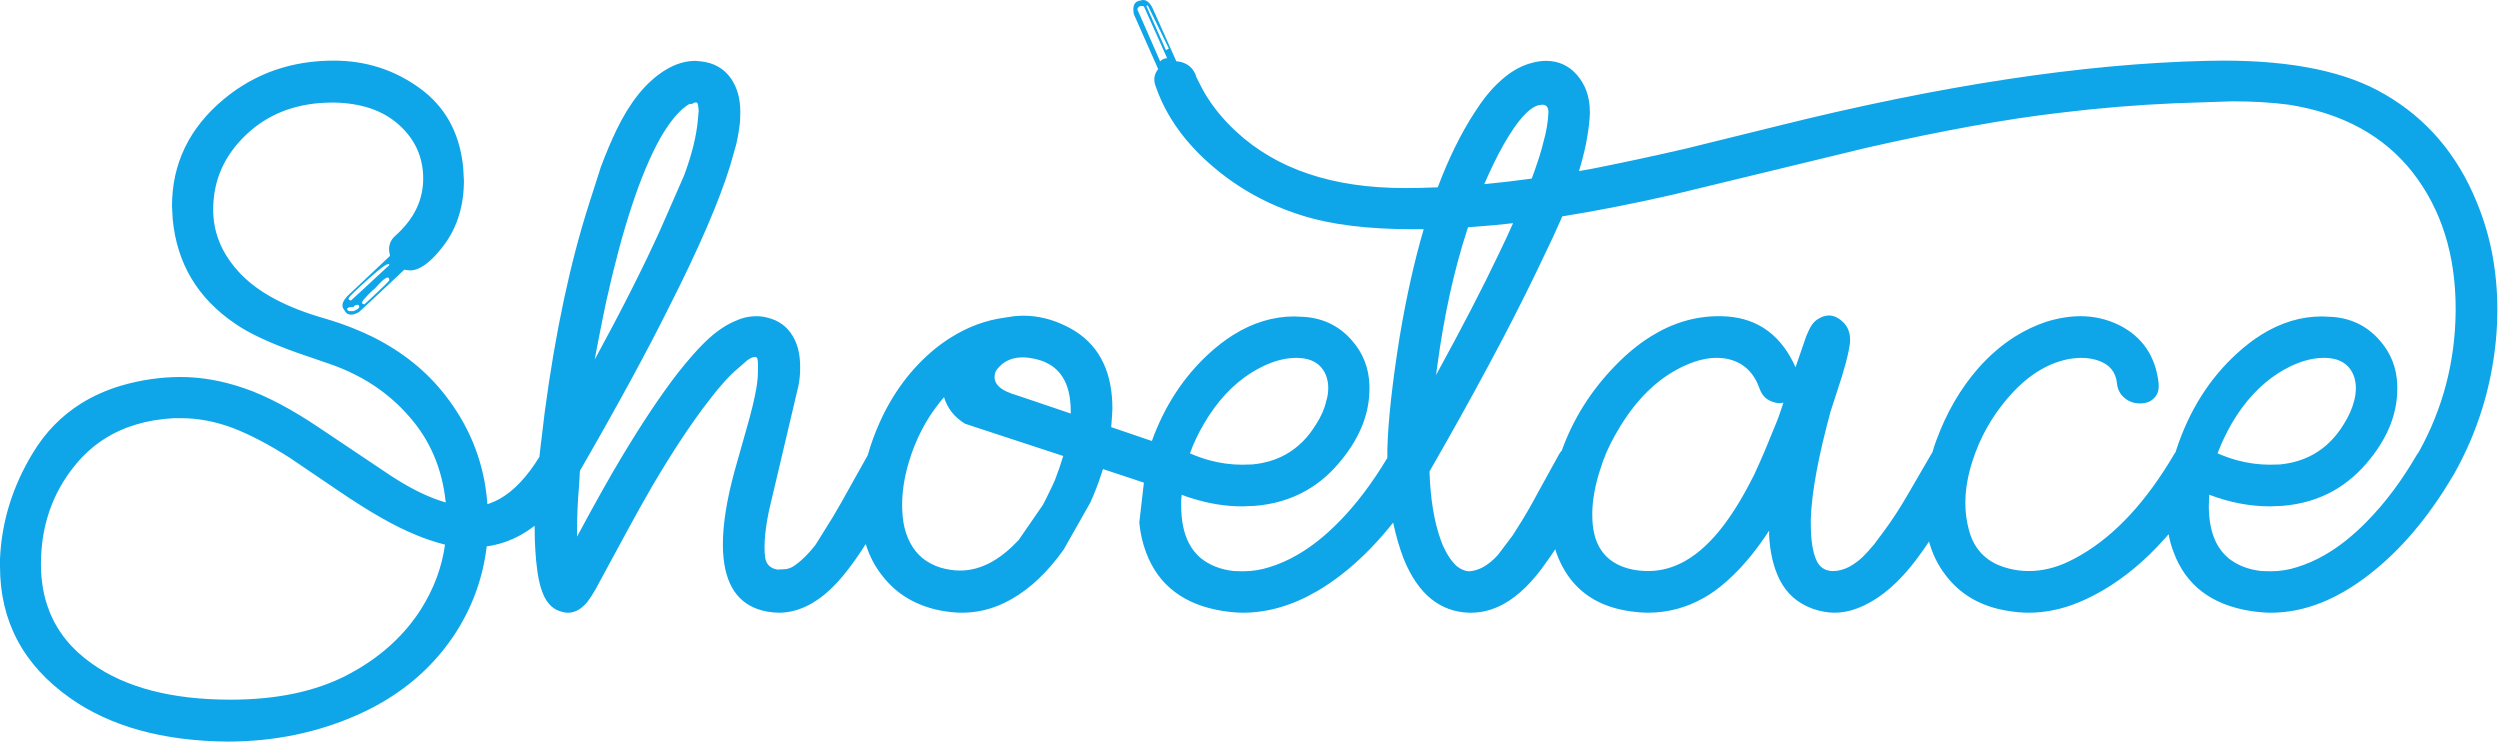
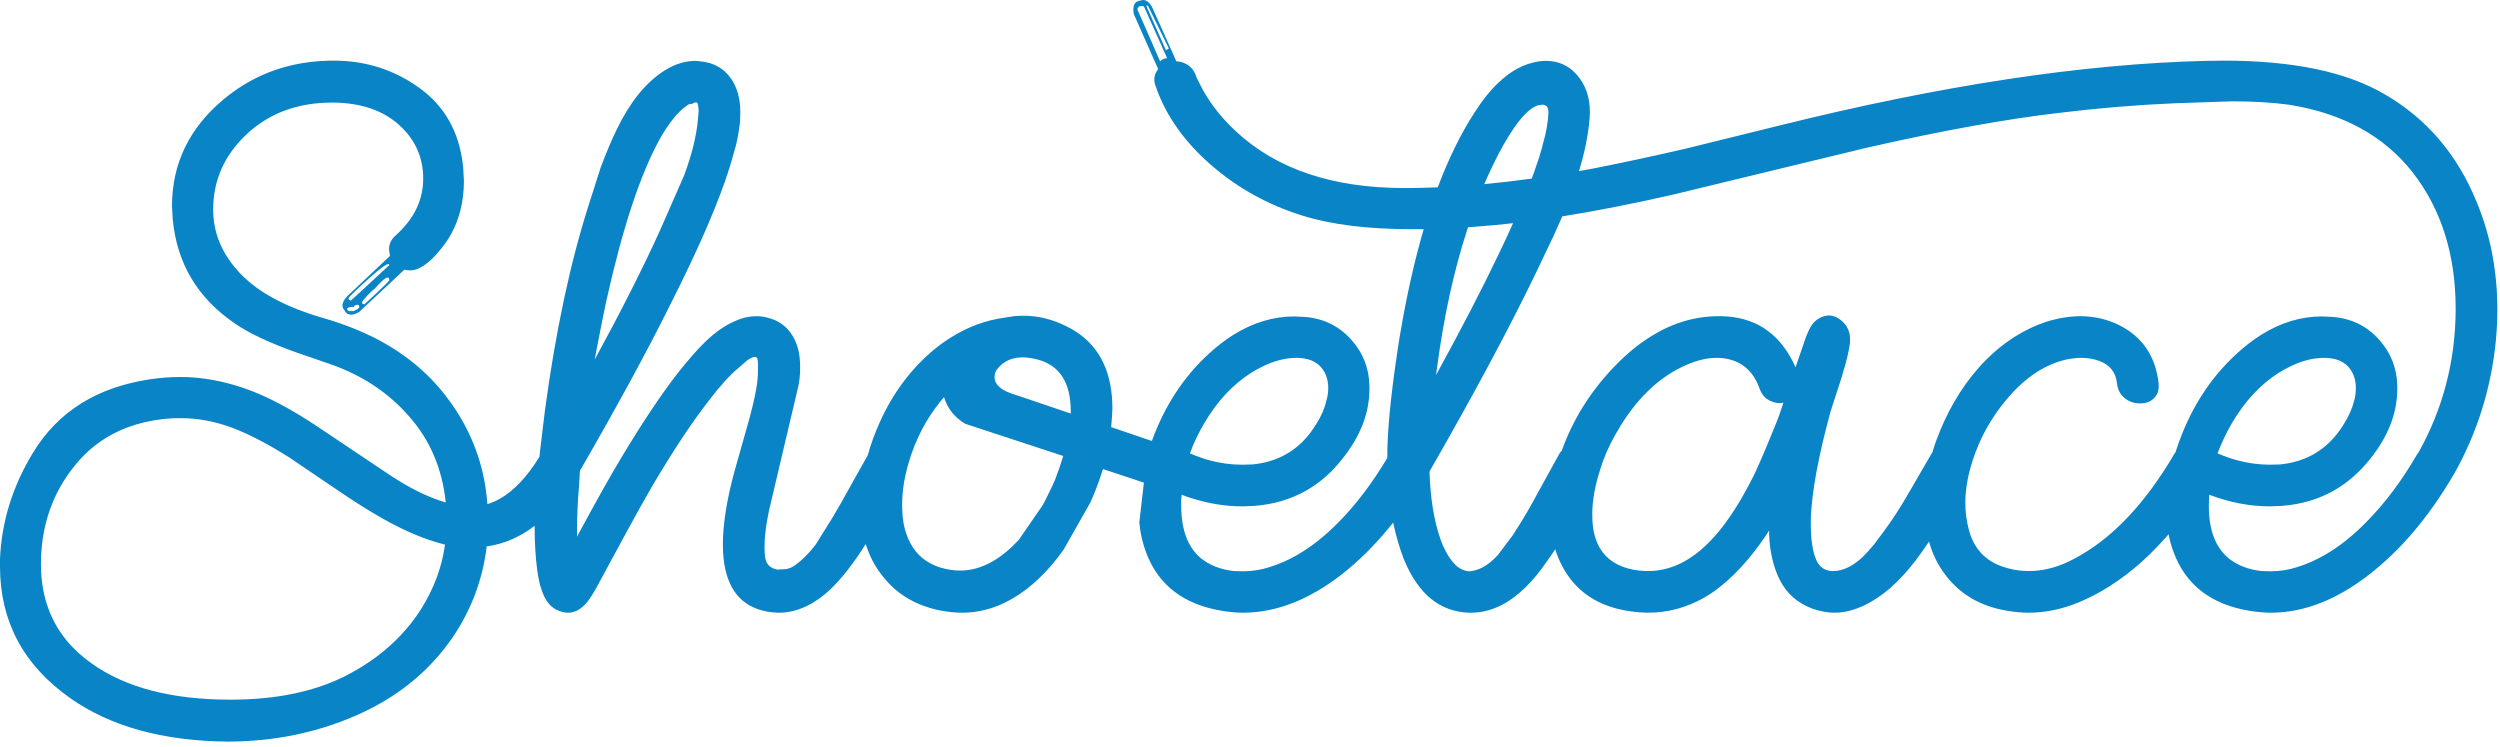
<svg xmlns="http://www.w3.org/2000/svg" viewBox="0 0 516 154" version="1.1">
  <g stroke="none" stroke-width="1" fill="none" fill-rule="evenodd">
-     <g fill-rule="nonzero" fill="#0ea5e9">
+     <g fill-rule="nonzero" fill="#0984c7">
      <path d="M374.875,66.088 C375.012,65.987 375.153,65.896 375.3,65.813 C376.033,65.347 376.783,65.113 377.55,65.113 C378.35,65.113 379.166,65.446 380,66.113 C381.233,67.113 381.85,68.413 381.85,70.013 L381.85,70.563 C381.794,71.119 381.695,71.752 381.55,72.463 C381.261,73.907 380.794,75.673 380.15,77.763 L377.85,84.863 C375.317,94.13 373.951,101.513 373.75,107.013 L373.75,108.163 C373.75,111.362 374.116,113.812 374.85,115.513 C375.002,115.884 375.185,116.209 375.4,116.488 C376.03,117.331 376.93,117.789 378.1,117.863 L378.4,117.863 C379.468,117.863 380.56,117.572 381.675,116.988 C382.553,116.522 383.445,115.881 384.35,115.063 C385.05,114.397 385.883,113.48 386.85,112.313 L388.9,109.563 C390.534,107.363 392.217,104.763 393.951,101.763 L398.65,93.663 C398.717,93.562 398.784,93.463 398.85,93.362 C399.083,92.529 399.35,91.713 399.65,90.913 C401.751,85.18 404.633,80.213 408.3,76.013 C410.656,73.35 413.206,71.158 415.95,69.438 C417.976,68.173 420.11,67.165 422.349,66.413 C424.849,65.646 427.2,65.263 429.399,65.263 C432.233,65.263 434.899,65.88 437.399,67.113 C442.2,69.513 444.916,73.53 445.549,79.163 L445.549,79.763 L445.549,79.888 C445.523,80.862 445.172,81.654 444.499,82.263 C444.182,82.58 443.807,82.822 443.374,82.988 C442.887,83.172 442.328,83.263 441.699,83.263 C440.499,83.263 439.466,82.913 438.598,82.213 C437.631,81.446 437.081,80.43 436.949,79.163 C436.716,76.83 435.466,75.263 433.199,74.463 C432.098,74.063 430.898,73.863 429.598,73.863 C428.732,73.863 427.765,73.963 426.699,74.163 C424.532,74.622 422.448,75.489 420.449,76.763 C418.229,78.18 416.113,80.096 414.098,82.513 C410.965,86.246 408.648,90.43 407.148,95.063 C406.148,98.129 405.648,101.046 405.648,103.813 C405.648,105.68 405.881,107.497 406.348,109.263 C406.592,110.195 406.909,111.053 407.298,111.838 C408.751,114.684 411.218,116.526 414.698,117.362 C415.998,117.696 417.347,117.862 418.748,117.862 C421.481,117.862 424.215,117.213 426.948,115.913 C427.792,115.511 428.626,115.069 429.448,114.588 C436.582,110.466 443.032,103.49 448.798,93.663 C448.864,93.529 448.948,93.413 449.048,93.312 C449.081,93.146 449.131,92.979 449.198,92.812 C451.831,84.779 455.998,78.162 461.698,72.962 C463.338,71.459 465.005,70.176 466.698,69.112 C470.738,66.579 474.922,65.312 479.248,65.312 L481.448,65.412 C485.314,65.712 488.514,67.279 491.048,70.112 C493.449,72.77 494.699,75.92 494.798,79.562 L494.798,80.012 L494.798,80.262 C494.798,85.229 492.948,90.029 489.248,94.662 C487.043,97.449 484.526,99.649 481.698,101.262 C478.537,103.045 474.986,104.095 471.048,104.412 L468.548,104.512 C464.381,104.512 460.198,103.712 455.998,102.112 L455.948,103.062 L455.897,104.413 C455.897,107.527 456.439,110.119 457.522,112.187 C458.155,113.366 458.963,114.375 459.948,115.212 C461.781,116.679 464.048,117.562 466.748,117.861 L468.647,117.912 C470.547,117.912 472.364,117.628 474.097,117.061 C476.035,116.472 477.952,115.63 479.847,114.537 C482.768,112.86 485.634,110.585 488.448,107.712 C492.248,103.878 495.731,99.229 498.897,93.762 C498.998,93.628 499.097,93.495 499.198,93.362 C504.198,84.396 506.748,74.695 506.847,64.262 L506.847,63.712 C506.847,52.579 503.897,43.212 497.997,35.612 C492.063,28.045 483.547,23.379 472.447,21.612 C468.913,21.145 465.013,20.912 460.747,20.912 L448.947,21.312 C441.113,21.645 433.23,22.295 425.297,23.262 C414.264,24.529 400.897,26.945 385.197,30.512 L345.547,40.112 C337.413,41.979 329.714,43.495 322.447,44.662 C322.38,44.817 322.313,44.975 322.247,45.137 C321.759,46.246 321.209,47.471 320.597,48.812 L316.997,56.362 C311.497,67.762 304.181,81.412 295.047,97.312 C295.228,102.921 295.994,107.613 297.347,111.387 C297.492,111.792 297.642,112.184 297.797,112.562 C298.663,114.496 299.647,115.946 300.747,116.913 C301.113,117.213 301.514,117.446 301.947,117.612 C302.413,117.812 302.846,117.913 303.247,117.913 L303.747,117.862 C304.493,117.745 305.226,117.503 305.947,117.137 C307.061,116.561 308.144,115.686 309.197,114.512 L312.247,110.462 L313.097,109.111 C314.464,107.011 315.948,104.462 317.547,101.462 L321.847,93.662 C321.981,93.429 322.147,93.212 322.347,93.012 C324.681,86.512 328.33,80.696 333.297,75.562 C335.697,73.078 338.164,71.044 340.697,69.462 C345.171,66.662 349.854,65.262 354.747,65.262 L355.097,65.262 C361.985,65.325 367.001,68.517 370.147,74.837 C370.299,75.154 370.45,75.479 370.597,75.812 L372.797,69.412 L373.397,68.062 C373.804,67.201 374.296,66.542 374.875,66.088 Z M347.725,115.838 C350.551,114.257 353.26,111.748 355.85,108.313 C357.951,105.513 360.017,102.08 362.05,98.013 C362.984,95.98 363.75,94.246 364.35,92.813 L366.3,88.063 C366.9,86.664 367.5,85.013 368.1,83.113 L367.4,83.214 C366.8,83.214 366.184,83.08 365.55,82.814 C364.416,82.347 363.633,81.498 363.2,80.264 C362.066,77.031 360.033,75.014 357.099,74.214 C356.299,73.981 355.366,73.864 354.299,73.864 C352.399,73.864 350.365,74.331 348.199,75.264 C346.981,75.784 345.806,76.4 344.674,77.114 C340.27,79.898 336.479,84.164 333.299,89.914 C331.999,92.181 330.966,94.597 330.199,97.164 C329.232,100.197 328.716,103.03 328.648,105.664 L328.648,106.363 C328.648,109.139 329.182,111.415 330.249,113.188 C331.622,115.468 333.872,116.926 336.999,117.563 C338.065,117.763 339.132,117.863 340.199,117.863 C342.793,117.862 345.302,117.188 347.725,115.838 Z M397.325,112.987 C397.134,113.262 396.942,113.538 396.75,113.812 C393.337,118.703 389.771,122.195 386.05,124.288 C385.161,124.795 384.261,125.221 383.35,125.562 C381.75,126.163 380.184,126.462 378.65,126.462 C377.217,126.462 375.734,126.195 374.201,125.662 C371.1,124.561 368.817,122.578 367.35,119.712 C366.05,117.111 365.317,114.028 365.15,110.462 L365.15,109.512 C364.819,110.022 364.486,110.522 364.15,111.012 C360.909,115.717 357.475,119.384 353.85,122.012 C353.154,122.5 352.446,122.95 351.725,123.362 C348.097,125.429 344.222,126.463 340.1,126.463 C339.166,126.463 338.067,126.379 336.8,126.213 C330.067,125.346 325.283,122.23 322.45,116.862 C321.849,115.729 321.366,114.562 321,113.362 C320.729,113.783 320.463,114.183 320.2,114.562 C319.878,115.041 319.56,115.492 319.25,115.913 C316.431,120.016 313.48,122.924 310.399,124.638 C308.2,125.855 305.933,126.463 303.599,126.463 L303.2,126.463 C297.166,126.263 292.683,122.579 289.75,115.413 C288.85,113.079 288.116,110.562 287.55,107.862 C287.255,108.236 286.955,108.602 286.65,108.963 C283.646,112.628 280.446,115.795 277.05,118.463 C275.303,119.833 273.553,121.025 271.8,122.038 C266.728,124.987 261.627,126.463 256.5,126.463 C255.367,126.463 254.017,126.346 252.45,126.112 C244.384,124.845 239.083,120.812 236.55,114.012 C235.817,112.078 235.35,110.029 235.15,107.862 L236.1,99.612 L227.65,96.812 C227.565,97.093 227.473,97.376 227.375,97.663 C226.732,99.678 225.957,101.694 225.05,103.713 L219.55,113.413 C216.304,117.998 212.713,121.415 208.775,123.663 C208.305,123.928 207.83,124.178 207.35,124.413 C204.517,125.779 201.583,126.463 198.55,126.463 C197.15,126.463 195.583,126.296 193.85,125.963 C188.95,124.93 185.083,122.612 182.25,119.013 C180.65,117.046 179.466,114.813 178.7,112.313 C178.634,112.379 178.567,112.463 178.5,112.563 C178.296,112.884 178.096,113.201 177.9,113.513 C175.22,117.596 172.686,120.629 170.3,122.613 C169.314,123.421 168.322,124.104 167.325,124.664 C165.158,125.863 162.966,126.464 160.75,126.464 C160.017,126.464 159.183,126.38 158.25,126.214 C152.983,125.214 150.017,121.564 149.35,115.264 C149.25,114.364 149.2,113.414 149.2,112.414 C149.2,108.247 149.983,103.264 151.55,97.464 L154.05,88.613 C155.05,85.18 155.75,82.28 156.15,79.914 C156.35,78.68 156.45,77.43 156.45,76.164 L156.45,75.464 C156.45,74.43 156.35,73.864 156.15,73.764 C156.017,73.697 155.883,73.664 155.75,73.664 C155.45,73.664 154.966,73.881 154.3,74.314 L154.175,74.414 L152.35,76.014 C150.617,77.447 148.634,79.63 146.4,82.564 C142.833,87.13 138.9,93.064 134.6,100.364 C132.9,103.298 131.167,106.398 129.4,109.665 L122.9,121.665 C122.4,122.564 121.833,123.432 121.2,124.265 C120.498,125.123 119.748,125.732 118.95,126.09 C118.392,126.34 117.809,126.465 117.2,126.465 C116.767,126.465 116.35,126.399 115.95,126.265 C114.35,125.865 113.134,124.798 112.3,123.065 C111.7,121.798 111.25,120.166 110.95,118.166 C110.55,115.365 110.35,112.266 110.35,108.865 L110.35,108.515 C110.019,108.77 109.686,109.012 109.35,109.24 C108.792,109.629 108.225,109.987 107.65,110.315 C105.369,111.616 102.969,112.432 100.45,112.765 C100.432,112.915 100.415,113.066 100.4,113.215 C99.548,119.776 97.265,125.825 93.55,131.364 C89.782,136.912 84.924,141.421 78.975,144.889 C77.35,145.844 75.642,146.719 73.85,147.514 C65.55,151.214 56.567,153.064 46.9,153.064 C33.567,152.931 22.75,149.931 14.45,144.064 C4.816,137.263 0,128.213 0,116.913 L0,115.362 C0.333,107.663 2.6,100.362 6.8,93.463 C9.369,89.215 12.677,85.823 16.725,83.288 C19.194,81.746 21.935,80.52 24.95,79.612 C29.05,78.412 33.167,77.812 37.3,77.812 C41.567,77.812 45.967,78.596 50.5,80.163 C55.033,81.729 60.15,84.43 65.85,88.263 L80.7,98.213 C84.389,100.623 87.79,102.34 90.9,103.362 C91.268,103.492 91.635,103.609 92,103.713 C91.3,96.813 88.8,90.913 84.5,86.013 C80.2,81.046 74.716,77.413 68.05,75.113 L61.65,72.913 C55.783,70.847 51.417,68.813 48.55,66.813 C40.817,61.58 36.517,54.396 35.65,45.263 L35.5,42.563 C35.5,33.763 39.066,26.396 46.2,20.463 C47.443,19.428 48.735,18.495 50.075,17.663 C55.57,14.23 61.845,12.513 68.9,12.513 C75.5,12.513 81.417,14.413 86.65,18.213 C91.757,21.93 94.716,27.155 95.525,33.888 C95.554,34.093 95.579,34.301 95.6,34.513 L95.75,37.263 C95.75,42.363 94.433,46.73 91.8,50.363 C89.934,52.874 88.217,54.515 86.65,55.288 C85.955,55.638 85.289,55.813 84.65,55.813 C84.216,55.78 83.817,55.73 83.45,55.663 L82.75,56.313 L82,57.038 L74.1,64.413 C73.846,64.554 73.604,64.671 73.375,64.763 C72.268,65.171 71.493,64.904 71.05,63.963 C70.517,63.363 70.567,62.613 71.2,61.713 L71.25,61.663 C71.383,61.463 71.566,61.246 71.8,61.013 L80.5,52.813 C80.4,52.38 80.333,51.93 80.3,51.463 C80.3,50.33 80.75,49.38 81.65,48.613 C85.45,45.213 87.35,41.296 87.35,36.863 C87.35,32.463 85.683,28.763 82.35,25.763 C79.017,22.763 74.467,21.23 68.7,21.163 C63.18,21.163 58.413,22.438 54.4,24.988 C53.181,25.76 52.031,26.652 50.95,27.663 C46.317,31.996 44,37.196 44,43.263 C44,45.896 44.542,48.388 45.625,50.738 C46.565,52.768 47.907,54.693 49.65,56.513 C53.383,60.413 59.15,63.48 66.95,65.713 C69.078,66.329 71.111,67.029 73.05,67.813 C74.421,68.367 75.746,68.959 77.025,69.588 C83.161,72.667 88.152,76.708 92,81.713 C96.324,87.3 99.04,93.467 100.15,100.213 C100.355,101.476 100.505,102.759 100.6,104.063 C100.796,104.002 100.988,103.936 101.175,103.863 C101.811,103.633 102.436,103.349 103.05,103.013 C106.017,101.369 108.783,98.453 111.35,94.263 C111.384,93.93 111.417,93.579 111.45,93.213 L112.45,84.913 C114.65,68.479 117.7,54.179 121.6,42.013 L124,34.513 C125.1,31.58 126.2,28.98 127.3,26.713 C130.015,21.09 133.249,17.074 137,14.663 C137.168,14.562 137.334,14.462 137.5,14.363 C139.466,13.163 141.5,12.563 143.6,12.563 L144.6,12.663 C147.3,12.93 149.384,14.097 150.85,16.163 C152.15,18.03 152.8,20.347 152.8,23.113 L152.75,25.063 C152.583,26.63 152.316,28.213 151.95,29.813 L150.7,34.213 C148.433,41.546 144.267,51.196 138.2,63.163 C133.634,72.363 127.467,83.697 119.7,97.163 L119.5,100.463 C119.233,103.563 119.1,106.579 119.1,109.513 L119.1,110.763 C122.9,103.697 125.967,98.23 128.3,94.363 C132.533,87.297 136.433,81.464 140,76.863 C142.1,74.23 143.867,72.213 145.3,70.813 C146.595,69.519 147.895,68.452 149.2,67.613 C150.081,67.042 150.965,66.575 151.85,66.213 C153.217,65.58 154.634,65.263 156.1,65.263 C156.9,65.263 157.667,65.363 158.4,65.563 C160.733,66.13 162.483,67.413 163.65,69.413 C164.641,71.065 165.141,73.14 165.15,75.638 L165.15,75.713 L165.15,76.113 C165.15,77.246 165.033,78.413 164.8,79.613 L159.15,103.563 C158.85,104.73 158.583,105.98 158.35,107.313 C157.983,109.447 157.8,111.296 157.8,112.863 C157.8,113.763 157.833,114.414 157.9,114.813 C158.003,115.995 158.527,116.811 159.475,117.263 C159.766,117.394 160.091,117.494 160.45,117.563 L162.25,117.463 C162.605,117.397 162.914,117.305 163.175,117.188 C163.314,117.138 163.439,117.08 163.55,117.013 C165.083,116.079 166.683,114.546 168.35,112.413 L171.9,106.713 C173.167,104.579 174.4,102.413 175.6,100.213 L179.1,93.963 C179.733,91.696 180.567,89.413 181.6,87.112 C184.333,81.046 188.1,76.029 192.9,72.062 C194.009,71.16 195.143,70.351 196.3,69.637 C199.783,67.447 203.467,66.088 207.35,65.562 L209.3,65.262 C210.167,65.195 210.8,65.162 211.2,65.162 C214.233,65.162 217.217,65.895 220.15,67.362 C225.722,70.104 228.83,74.854 229.475,81.612 C229.558,82.494 229.6,83.411 229.6,84.362 L229.5,86.163 C229.466,86.829 229.417,87.496 229.35,88.163 L231.125,88.763 L237.05,90.788 L237.75,91.013 C240.35,83.813 244.283,77.796 249.55,72.963 C251.186,71.473 252.844,70.197 254.525,69.138 C258.601,66.588 262.809,65.313 267.15,65.313 L269.3,65.413 C273.166,65.713 276.366,67.28 278.9,70.113 C281.302,72.771 282.552,75.921 282.65,79.563 L282.65,80.013 L282.65,80.263 C282.65,85.23 280.8,90.03 277.1,94.663 C274.917,97.462 272.41,99.662 269.576,101.263 C266.433,103.047 262.892,104.098 258.951,104.413 L256.451,104.513 C252.951,104.513 249.434,103.947 245.901,102.813 C245.768,102.78 245.651,102.747 245.551,102.713 L244.951,102.513 C244.584,102.379 244.234,102.246 243.901,102.113 L243.901,102.164 C243.856,102.388 243.823,102.687 243.801,103.063 L243.801,103.664 L243.801,104.414 C243.801,107.528 244.343,110.12 245.426,112.188 C246.059,113.367 246.867,114.376 247.851,115.213 C249.684,116.68 251.951,117.563 254.651,117.862 L256.501,117.913 C258.435,117.913 260.268,117.629 262.001,117.062 C263.939,116.473 265.855,115.631 267.751,114.538 C270.671,112.861 273.538,110.586 276.351,107.713 C279.851,104.18 283.185,99.779 286.351,94.513 L286.351,92.663 C286.518,86.763 287.368,79.029 288.901,69.463 C290.268,61.296 291.918,53.913 293.851,47.313 L291.651,47.313 C282.252,47.313 274.551,46.347 268.551,44.413 C261.784,42.28 255.768,38.98 250.501,34.513 C244.668,29.58 240.684,24.03 238.551,17.863 C238.351,17.363 238.251,16.88 238.251,16.413 C238.251,15.746 238.434,15.146 238.801,14.613 C238.868,14.48 238.951,14.363 239.051,14.263 L238.551,13.138 L236.376,8.238 L235.851,7.063 L234.001,2.863 C233.956,2.606 233.93,2.364 233.926,2.138 C233.895,1.54 233.995,1.074 234.226,0.738 C234.469,0.38 234.86,0.172 235.401,0.113 C236.168,-0.187 236.868,0.113 237.501,1.013 L237.551,1.063 C237.684,1.263 237.818,1.513 237.951,1.813 L242.801,12.663 C243.468,12.696 244.034,12.83 244.501,13.063 C245.567,13.497 246.351,14.347 246.851,15.613 L246.901,15.863 C247.768,17.596 248.301,18.63 248.501,18.963 C250.168,21.863 252.368,24.58 255.101,27.113 C263.468,34.913 275.068,38.813 289.901,38.813 L290.252,38.813 C292.131,38.813 294.039,38.771 295.977,38.688 C296.232,38.684 296.49,38.675 296.752,38.663 C298.985,32.73 301.519,27.58 304.352,23.213 C306.052,20.546 307.769,18.429 309.502,16.863 C310.37,16.059 311.245,15.367 312.127,14.788 C313.55,13.867 314.991,13.242 316.452,12.913 C317.351,12.68 318.235,12.563 319.101,12.563 C321.601,12.563 323.685,13.48 325.351,15.313 C327.218,17.38 328.151,19.98 328.151,23.113 L328.151,23.313 L328.101,24.363 C327.834,27.763 327.101,31.413 325.901,35.313 C326.901,35.146 327.918,34.963 328.952,34.763 C329.035,34.746 329.118,34.73 329.202,34.713 C335.192,33.525 341.459,32.175 348.002,30.663 L366.852,26.013 C400.418,17.646 429.902,13.163 455.302,12.563 L458.952,12.513 C473.252,12.513 484.335,14.83 492.202,19.463 C500.835,24.463 507.151,31.846 511.151,41.613 C512.618,45.125 513.71,48.783 514.426,52.588 C515.11,56.23 515.451,60.005 515.451,63.913 C515.451,66.013 515.35,68.13 515.15,70.263 C514.184,80.129 511.3,89.329 506.501,97.863 C506.367,98.096 506.234,98.313 506.101,98.513 C501.134,106.879 495.485,113.53 489.151,118.463 C487.398,119.838 485.64,121.038 483.877,122.063 C478.823,124.997 473.748,126.463 468.651,126.463 C467.551,126.463 466.185,126.346 464.551,126.112 C456.485,124.845 451.185,120.812 448.651,114.012 C448.185,112.812 447.835,111.562 447.601,110.262 C447.297,110.615 446.99,110.964 446.676,111.312 C442.715,115.724 438.49,119.241 434.001,121.862 C432.434,122.768 430.833,123.568 429.201,124.262 C425.701,125.729 422.201,126.462 418.701,126.462 C417.301,126.462 415.834,126.328 414.301,126.062 C408.801,125.163 404.534,122.679 401.501,118.612 C399.968,116.612 398.851,114.329 398.15,111.762 C397.876,112.174 397.601,112.582 397.325,112.987 Z M461.6,94.963 C463.883,95.596 466.183,95.913 468.5,95.913 L470.6,95.862 C473.121,95.613 475.379,94.938 477.375,93.838 C479.926,92.438 482.051,90.346 483.75,87.563 C484.783,85.93 485.5,84.313 485.899,82.713 C486.132,81.879 486.25,80.996 486.25,80.063 C486.25,79.163 486.1,78.313 485.8,77.513 C484.866,75.18 482.95,73.963 480.05,73.863 L479.7,73.863 C477.5,73.863 475.217,74.429 472.849,75.563 C471.994,75.977 471.16,76.435 470.349,76.938 C466.551,79.349 463.318,82.824 460.649,87.363 C459.483,89.397 458.5,91.464 457.7,93.563 C458.992,94.131 460.292,94.597 461.6,94.963 Z M311.25,37.488 C312.597,37.331 313.964,37.156 315.35,36.963 C315.613,36.934 315.879,36.901 316.15,36.863 C316.35,36.363 316.534,35.863 316.701,35.363 L317.701,32.413 C318.1,31.113 318.384,30.097 318.551,29.363 C319.151,27.296 319.501,25.246 319.601,23.213 C319.601,22.146 319.185,21.613 318.351,21.613 L317.551,21.713 C317.041,21.849 316.508,22.124 315.951,22.538 C314.872,23.328 313.705,24.637 312.451,26.463 C310.951,28.663 309.534,31.163 308.201,33.963 C307.567,35.263 306.951,36.613 306.35,38.013 C307.958,37.86 309.592,37.686 311.25,37.488 Z M249.475,94.963 C251.756,95.596 254.048,95.913 256.35,95.913 L258.451,95.862 C260.999,95.627 263.282,94.952 265.301,93.838 C267.841,92.445 269.958,90.354 271.651,87.563 C272.718,85.897 273.418,84.28 273.752,82.713 C274.019,81.913 274.151,81.029 274.151,80.063 C274.151,79.163 274.002,78.313 273.702,77.513 C272.768,75.18 270.835,73.963 267.901,73.863 L267.601,73.863 C265.401,73.863 263.118,74.429 260.751,75.563 C259.895,75.977 259.062,76.435 258.251,76.938 C254.453,79.349 251.219,82.824 248.551,87.363 C247.351,89.397 246.368,91.464 245.601,93.563 C246.268,93.863 246.934,94.129 247.601,94.363 C248.223,94.585 248.848,94.785 249.475,94.963 Z M302.825,47.438 C300.111,55.747 298.053,65.122 296.649,75.563 L296.625,75.763 L296.399,77.413 C301.733,67.68 306.016,59.413 309.25,52.613 C310.35,50.346 311.366,48.163 312.3,46.063 C311.033,46.196 309.767,46.33 308.5,46.463 C306.6,46.63 304.767,46.779 303,46.913 C302.94,47.091 302.882,47.266 302.825,47.438 Z M208.85,81.263 C209.188,81.387 209.555,81.504 209.95,81.613 L220,85.013 L221,85.363 L221,84.863 C221,78.897 218.667,75.33 214,74.163 C212.867,73.896 211.9,73.763 211.1,73.763 C209.507,73.763 208.157,74.171 207.05,74.988 C206.487,75.41 205.987,75.936 205.55,76.563 C204.712,78.627 205.812,80.194 208.85,81.263 Z M236.775,6.538 L237.25,7.638 L239.45,12.663 C239.554,12.55 239.671,12.45 239.8,12.363 C240.103,12.154 240.47,12.037 240.9,12.013 L236.1,1.313 C235.7,1.213 235.4,1.213 235.2,1.313 C234.994,1.401 234.852,1.585 234.775,1.863 C234.766,1.891 234.758,1.924 234.75,1.963 L236.775,6.538 Z M236.6,1.213 L240.65,10.363 L241.25,10.013 L236.9,1.113 L236.6,1.213 Z M141.4,22.062 C139.741,23.318 138.025,25.484 136.25,28.562 C132.183,35.862 128.466,47.112 125.1,62.312 C124.55,64.888 123.884,68.222 123.1,72.312 C122.99,72.925 122.873,73.558 122.75,74.212 C128.383,63.879 132.933,54.862 136.4,47.162 L141.2,36.212 C142.8,31.912 143.75,28.062 144.05,24.662 L144.2,22.962 C144.2,22.462 144.15,22.012 144.05,21.612 L144,21.412 L143.85,21.162 L143.3,21.162 L143.2,21.262 L142.9,21.412 L142.5,21.462 L142.4,21.462 L142.4,21.412 C142.069,21.592 141.736,21.809 141.4,22.062 Z M80.35,57.863 C80.35,57.096 79.9,57.096 79,57.863 C78.566,58.263 78.017,58.83 77.35,59.563 C77.117,59.73 76.634,60.18 75.9,60.913 C75.133,61.713 74.75,62.196 74.75,62.363 L74.8,62.713 C75,62.779 75.133,62.813 75.2,62.813 C75.233,62.813 76.1,62.013 77.8,60.413 C79.5,58.813 80.35,57.963 80.35,57.863 Z M80.35,54.713 C80.35,54.046 78.95,54.963 76.15,57.463 C73.35,59.996 71.95,61.363 71.95,61.563 C71.95,61.863 72.117,62.013 72.45,62.013 C72.483,62.013 75.117,59.58 80.35,54.713 Z M74.15,63.312 C74.15,63.045 74.017,62.912 73.75,62.912 C73.45,62.912 73.183,63.062 72.95,63.362 C72.417,63.329 72.033,63.395 71.8,63.562 C71.7,63.629 71.65,63.695 71.65,63.762 C71.65,63.962 71.783,64.112 72.05,64.212 L72.95,64.212 C73.75,63.913 74.15,63.613 74.15,63.312 Z M10.25,126.312 C11.944,130.518 14.844,134.068 18.95,136.962 C25.917,141.929 35.467,144.412 47.6,144.412 C57.134,144.412 65.167,142.712 71.7,139.311 C72.35,138.971 72.984,138.621 73.6,138.261 C79.194,135 83.61,130.851 86.85,125.811 C89.55,121.544 91.217,117.078 91.85,112.412 C89.65,111.845 87.617,111.162 85.75,110.361 C81.55,108.662 76.333,105.695 70.1,101.462 L59.85,94.512 C55.517,91.745 51.567,89.679 48,88.312 C44.4,86.979 40.867,86.312 37.4,86.312 L35.9,86.312 C30.377,86.604 25.618,88.012 21.625,90.538 C19.244,92.043 17.136,93.952 15.3,96.263 C10.733,101.963 8.45,108.697 8.45,116.463 C8.45,120.073 9.05,123.356 10.25,126.312 Z M187.85,112.013 C189.172,114.555 191.272,116.272 194.15,117.163 C195.517,117.562 196.85,117.763 198.15,117.763 C200.362,117.763 202.538,117.171 204.675,115.988 C206.049,115.223 207.407,114.215 208.75,112.964 L210.25,111.464 L215.25,104.214 C215.783,103.214 216.25,102.28 216.65,101.414 C217.083,100.547 217.45,99.764 217.75,99.063 C218.417,97.33 218.983,95.68 219.45,94.113 L199.2,87.464 C197,86.13 195.55,84.297 194.85,81.964 C194.557,82.302 194.273,82.644 194,82.988 C191.13,86.559 188.997,90.668 187.6,95.313 C186.667,98.414 186.2,101.379 186.2,104.213 C186.2,105.513 186.3,106.779 186.5,108.013 C186.783,109.523 187.233,110.856 187.85,112.013 Z" />
    </g>
  </g>
</svg>
